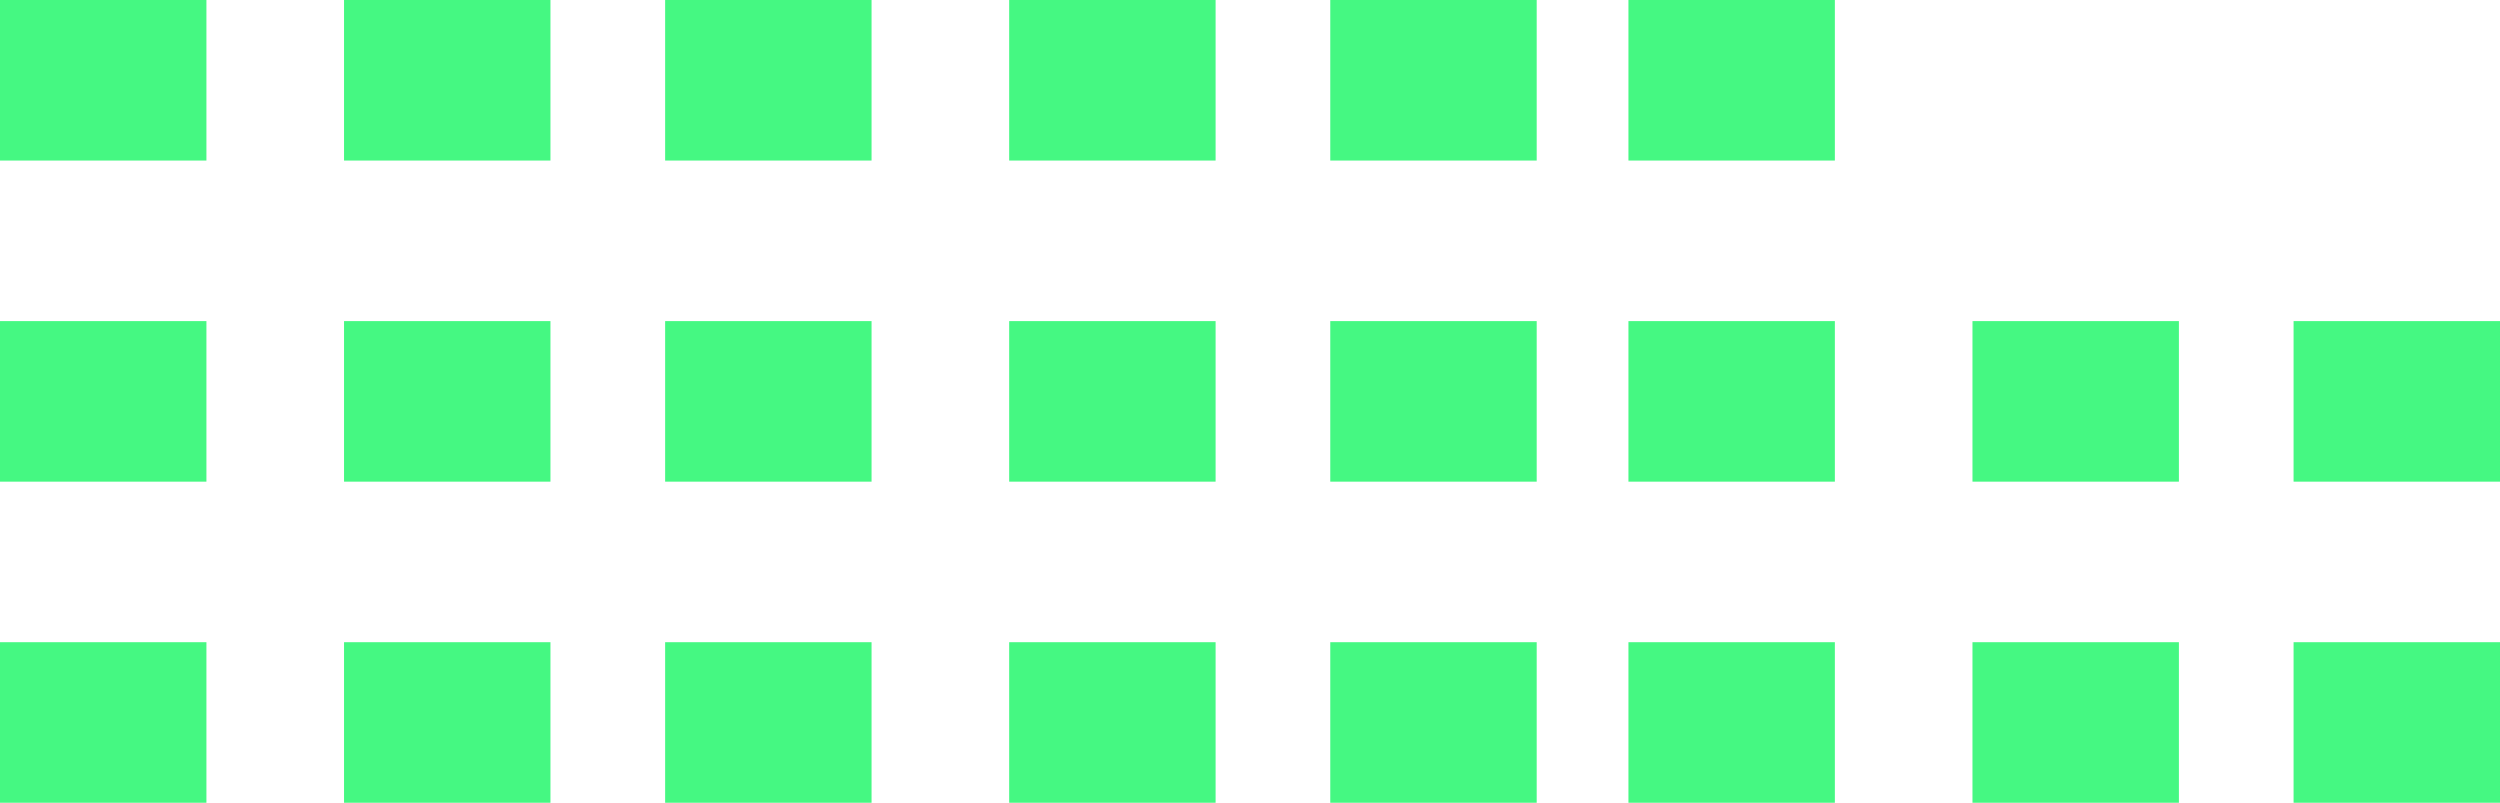
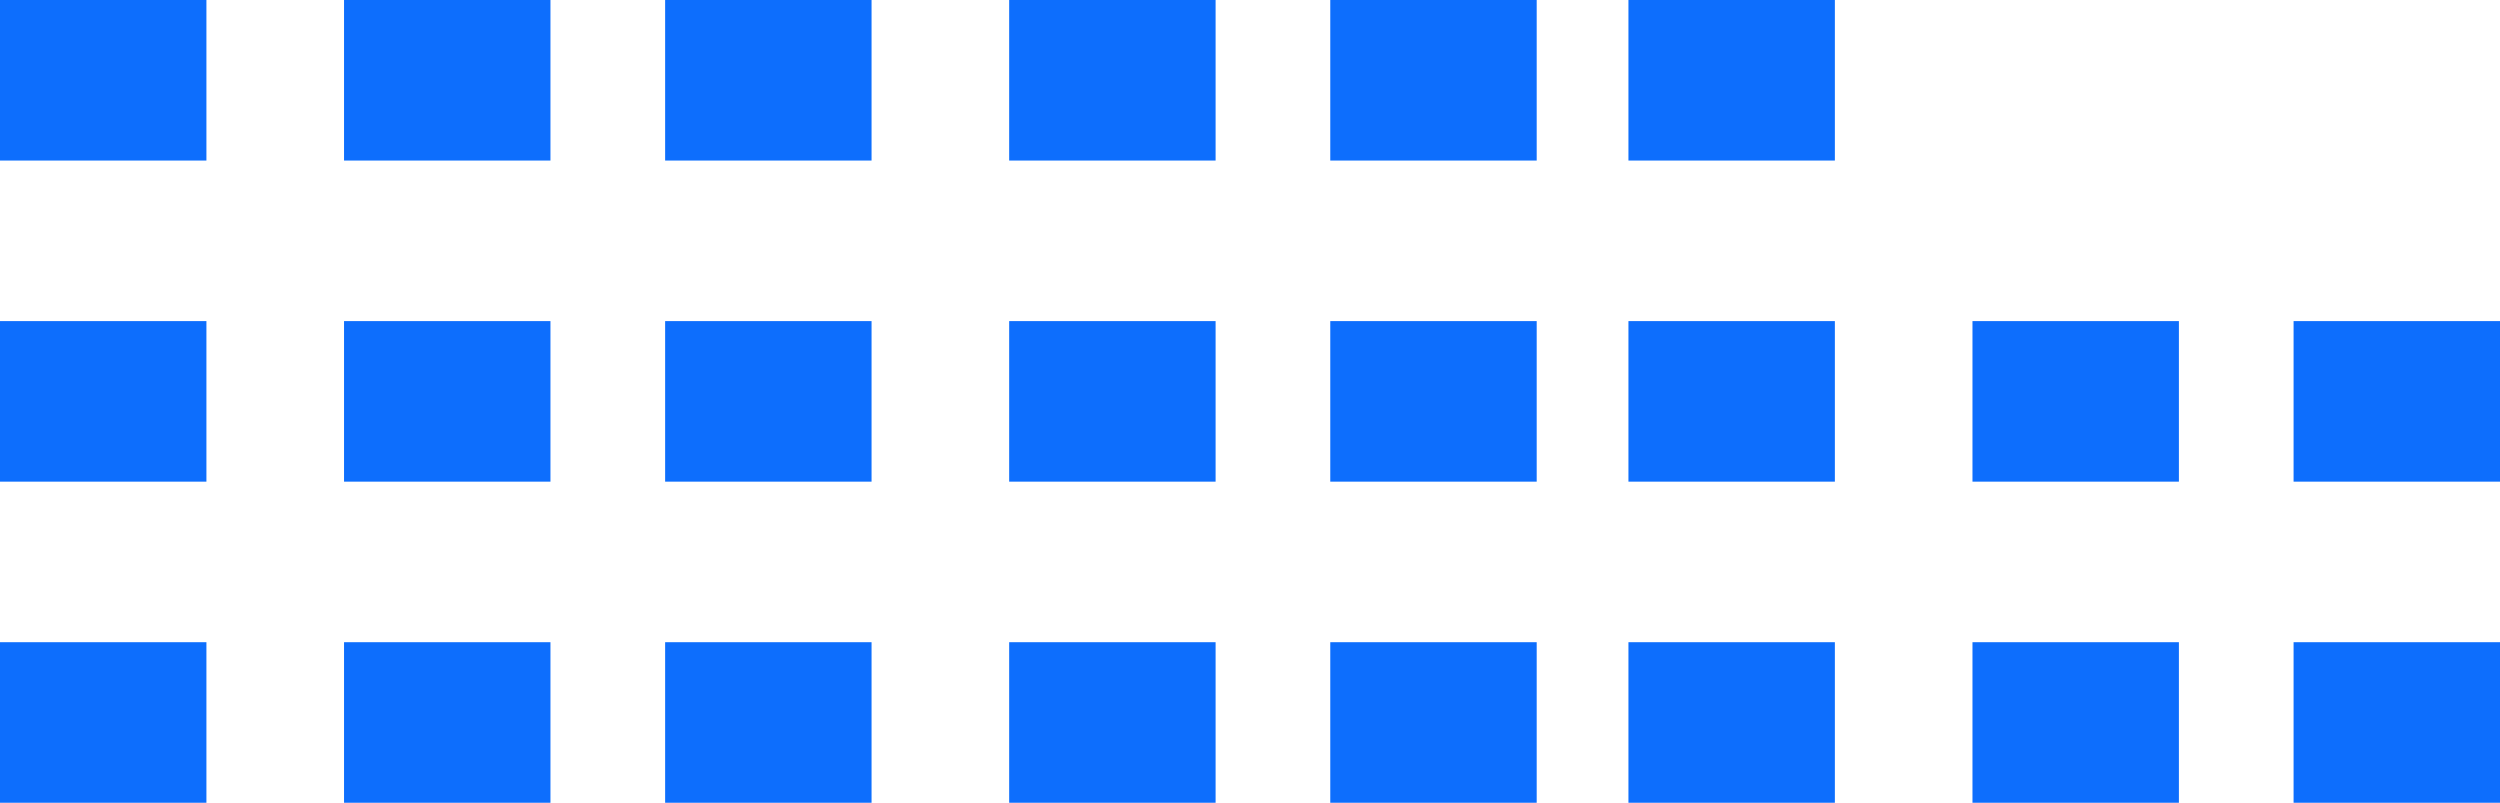
<svg xmlns="http://www.w3.org/2000/svg" id="dots.svg" width="109" height="35" viewBox="0 0 109 35">
  <defs>
    <style>
      .cls-1 {
-         fill: #45f882;
+         fill: #0d6efd;
      }
    </style>
  </defs>
  <g id="line_1">
    <rect class="cls-1" width="9" height="7" />
    <rect id="Rectangle_817_copy" data-name="Rectangle 817 copy" class="cls-1" x="15" width="9" height="7" />
    <rect id="Rectangle_817_copy_2" data-name="Rectangle 817 copy 2" class="cls-1" x="29" width="9" height="7" />
    <rect id="Rectangle_817_copy_3" data-name="Rectangle 817 copy 3" class="cls-1" x="44" width="9" height="7" />
    <rect id="Rectangle_817_copy_4" data-name="Rectangle 817 copy 4" class="cls-1" x="58" width="9" height="7" />
    <rect id="Rectangle_817_copy_5" data-name="Rectangle 817 copy 5" class="cls-1" x="71" width="9" height="7" />
  </g>
  <g id="line_2">
    <rect class="cls-1" y="14" width="9" height="7" />
    <rect id="Rectangle_817_copy-2" data-name="Rectangle 817 copy" class="cls-1" x="15" y="14" width="9" height="7" />
    <rect id="Rectangle_817_copy_2-2" data-name="Rectangle 817 copy 2" class="cls-1" x="29" y="14" width="9" height="7" />
    <rect id="Rectangle_817_copy_3-2" data-name="Rectangle 817 copy 3" class="cls-1" x="44" y="14" width="9" height="7" />
    <rect id="Rectangle_817_copy_4-2" data-name="Rectangle 817 copy 4" class="cls-1" x="58" y="14" width="9" height="7" />
    <rect id="Rectangle_817_copy_5-2" data-name="Rectangle 817 copy 5" class="cls-1" x="71" y="14" width="9" height="7" />
    <rect id="Rectangle_817_copy_6" data-name="Rectangle 817 copy 6" class="cls-1" x="86" y="14" width="9" height="7" />
    <rect id="Rectangle_817_copy_7" data-name="Rectangle 817 copy 7" class="cls-1" x="100" y="14" width="9" height="7" />
  </g>
  <g id="line_3">
    <rect class="cls-1" y="28" width="9" height="7" />
    <rect id="Rectangle_817_copy-3" data-name="Rectangle 817 copy" class="cls-1" x="15" y="28" width="9" height="7" />
    <rect id="Rectangle_817_copy_2-3" data-name="Rectangle 817 copy 2" class="cls-1" x="29" y="28" width="9" height="7" />
    <rect id="Rectangle_817_copy_3-3" data-name="Rectangle 817 copy 3" class="cls-1" x="44" y="28" width="9" height="7" />
    <rect id="Rectangle_817_copy_4-3" data-name="Rectangle 817 copy 4" class="cls-1" x="58" y="28" width="9" height="7" />
    <rect id="Rectangle_817_copy_5-3" data-name="Rectangle 817 copy 5" class="cls-1" x="71" y="28" width="9" height="7" />
    <rect id="Rectangle_817_copy_6-2" data-name="Rectangle 817 copy 6" class="cls-1" x="86" y="28" width="9" height="7" />
    <rect id="Rectangle_817_copy_7-2" data-name="Rectangle 817 copy 7" class="cls-1" x="100" y="28" width="9" height="7" />
  </g>
</svg>
